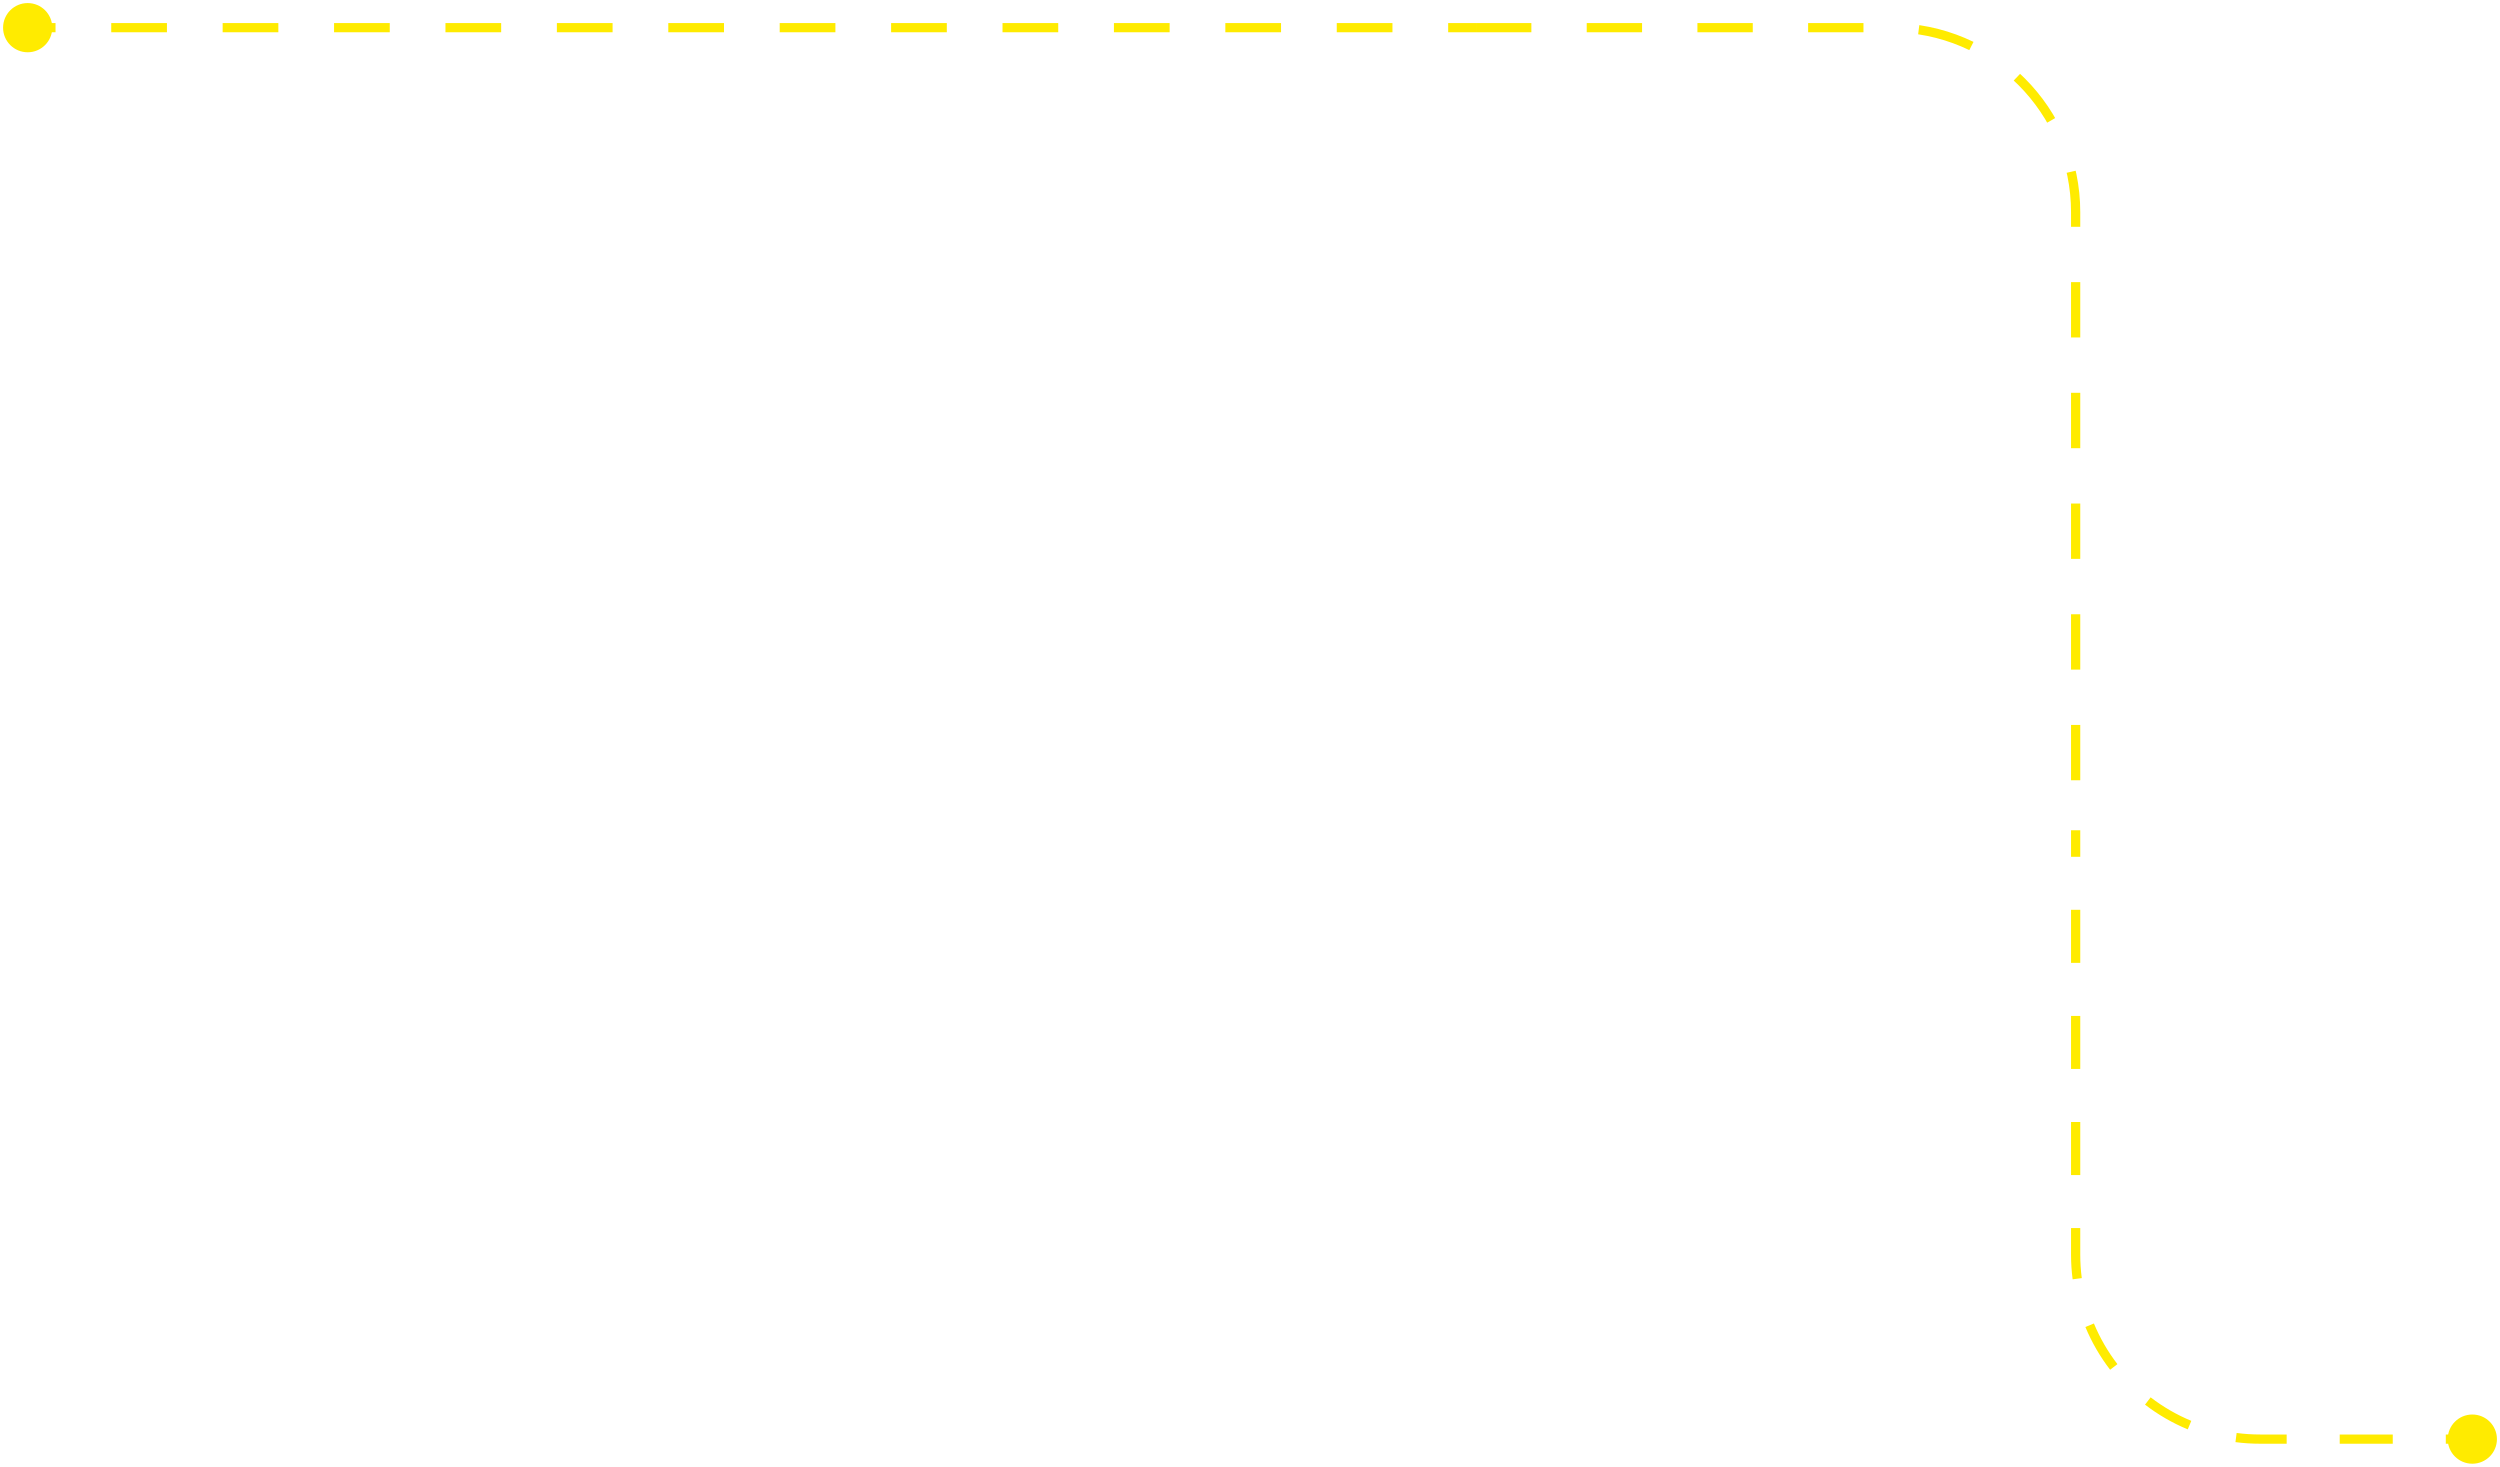
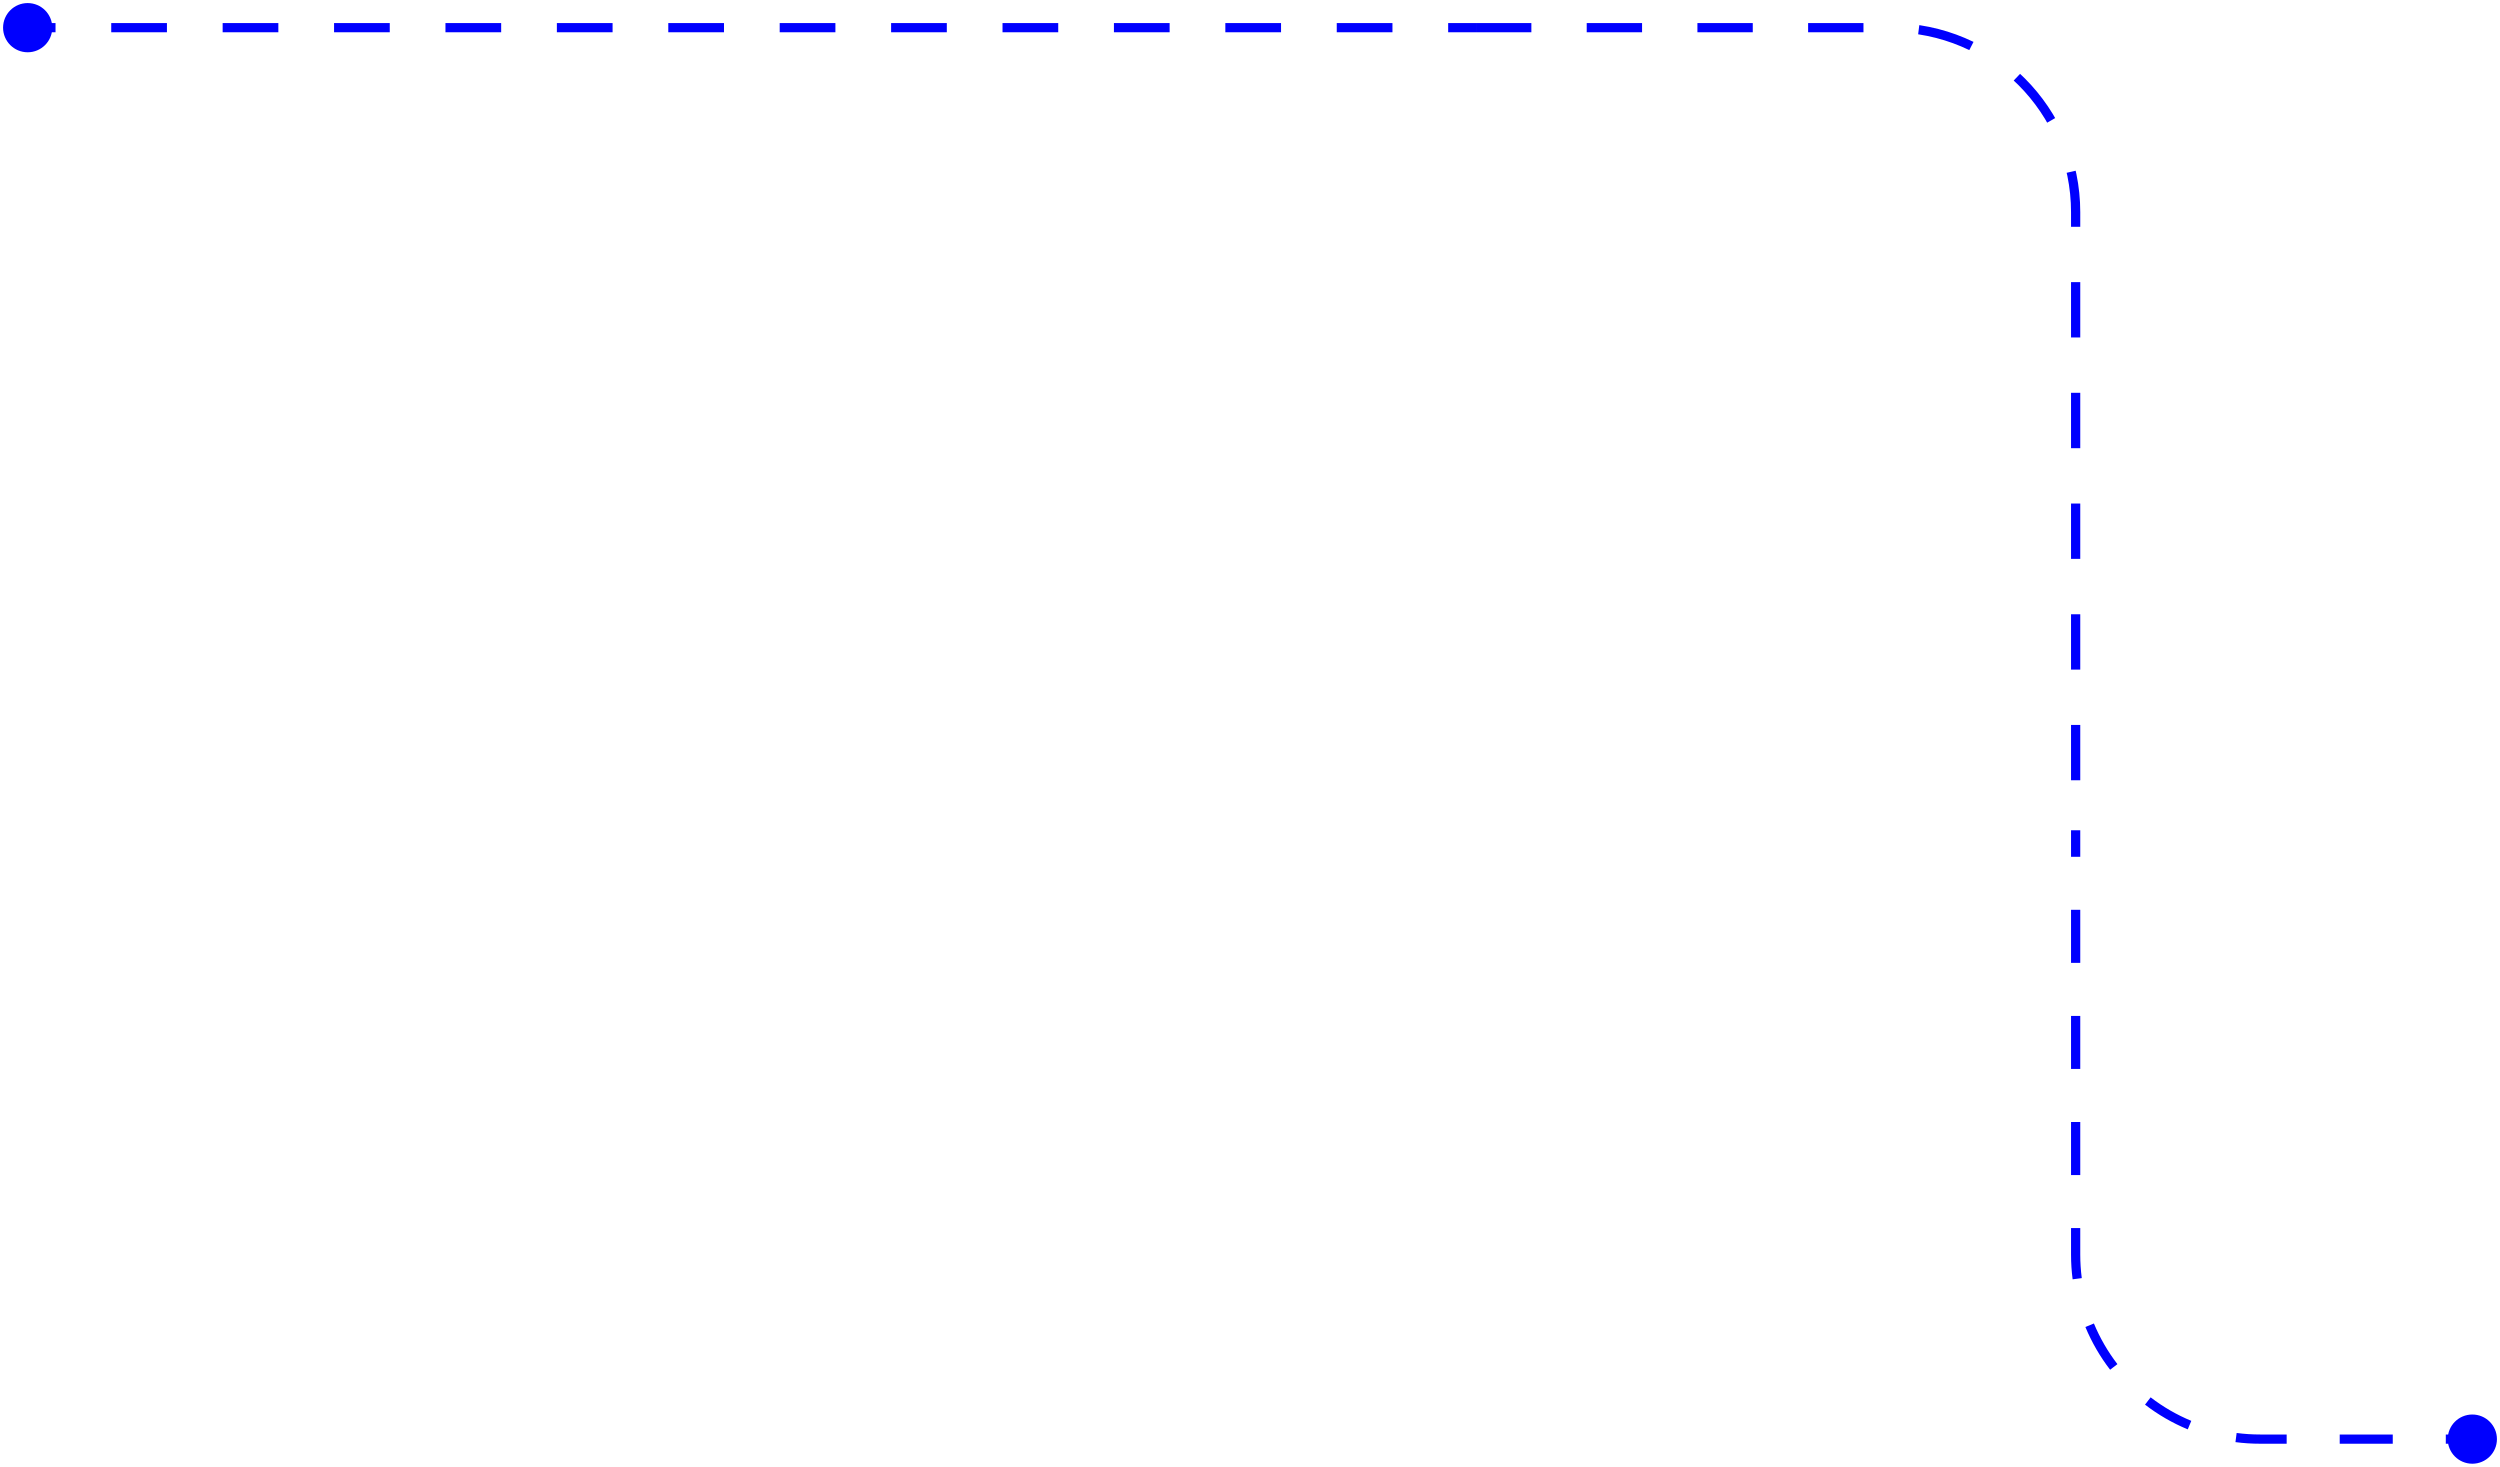
<svg xmlns="http://www.w3.org/2000/svg" width="271" height="159" viewBox="0 0 271 159" fill="none">
-   <path d="M0.333 3C0.333 4.473 1.527 5.667 3 5.667C4.473 5.667 5.667 4.473 5.667 3C5.667 1.527 4.473 0.333 3 0.333C1.527 0.333 0.333 1.527 0.333 3ZM3 3.5L6.019 3.5L6.019 2.5L3 2.5L3 3.5ZM12.058 3.5L18.096 3.5L18.096 2.5L12.058 2.5L12.058 3.5ZM24.135 3.5L30.173 3.5L30.173 2.5L24.135 2.5L24.135 3.5ZM36.212 3.5L42.25 3.5L42.25 2.5L36.212 2.5L36.212 3.5ZM48.288 3.5L54.327 3.5L54.327 2.5L48.288 2.5L48.288 3.5ZM60.365 3.5L66.404 3.5L66.404 2.5L60.365 2.5L60.365 3.5ZM72.442 3.5L78.481 3.5L78.481 2.5L72.442 2.5L72.442 3.5ZM84.519 3.5L90.558 3.5L90.558 2.5L84.519 2.5L84.519 3.5ZM96.596 3.5L102.635 3.5L102.635 2.5L96.596 2.5L96.596 3.5ZM108.673 3.5L114.712 3.5L114.712 2.5L108.673 2.5L108.673 3.5ZM120.75 3.5L126.788 3.5L126.788 2.5L120.75 2.5L120.75 3.5ZM132.827 3.5L138.865 3.5L138.865 2.5L132.827 2.5L132.827 3.5ZM144.904 3.5L150.942 3.5L150.942 2.5L144.904 2.5L144.904 3.5ZM156.981 3.5L160 3.5L160 2.5L156.981 2.5L156.981 3.5Z" fill="#FFEB00" />
-   <path d="M268 153.333C269.473 153.333 270.667 154.527 270.667 156C270.667 157.473 269.473 158.667 268 158.667C266.527 158.667 265.333 157.473 265.333 156C265.333 154.527 266.527 153.333 268 153.333ZM225.5 90L225.5 92.875L224.5 92.875L224.5 90L225.5 90ZM225.5 98.625L225.5 104.375L224.5 104.375L224.5 98.625L225.5 98.625ZM225.5 110.125L225.5 115.875L224.5 115.875L224.5 110.125L225.5 110.125ZM225.5 121.625L225.5 127.375L224.5 127.375L224.5 121.625L225.5 121.625ZM225.5 133.125L225.5 136L224.5 136L224.5 133.125L225.5 133.125ZM225.5 136C225.5 136.864 225.556 137.714 225.665 138.548L224.673 138.677C224.559 137.801 224.5 136.907 224.5 136L225.5 136ZM226.979 143.464C227.637 145.049 228.497 146.529 229.528 147.871L228.736 148.48C227.652 147.07 226.747 145.514 226.056 143.847L226.979 143.464ZM233.129 151.472C234.471 152.503 235.951 153.363 237.536 154.021L237.153 154.944C235.486 154.253 233.93 153.348 232.52 152.264L233.129 151.472ZM242.452 155.335C243.286 155.444 244.136 155.5 245 155.5L245 156.5C244.093 156.5 243.199 156.441 242.323 156.327L242.452 155.335ZM245 155.5L247.875 155.5L247.875 156.5L245 156.5L245 155.5ZM253.625 155.5L259.375 155.5L259.375 156.5L253.625 156.5L253.625 155.5ZM265.125 155.5L268 155.5L268 156.5L265.125 156.5L265.125 155.5ZM268 153.333C269.473 153.333 270.667 154.527 270.667 156C270.667 157.473 269.473 158.667 268 158.667C266.527 158.667 265.333 157.473 265.333 156C265.333 154.527 266.527 153.333 268 153.333ZM225.5 90L225.5 92.875L224.5 92.875L224.5 90L225.5 90ZM225.5 98.625L225.5 104.375L224.5 104.375L224.5 98.625L225.5 98.625ZM225.5 110.125L225.5 115.875L224.5 115.875L224.5 110.125L225.5 110.125ZM225.5 121.625L225.5 127.375L224.5 127.375L224.5 121.625L225.5 121.625ZM225.5 133.125L225.5 136L224.5 136L224.5 133.125L225.5 133.125ZM225.5 136C225.5 136.864 225.556 137.714 225.665 138.548L224.673 138.677C224.559 137.801 224.5 136.907 224.5 136L225.5 136ZM226.979 143.464C227.637 145.049 228.497 146.529 229.528 147.871L228.736 148.48C227.652 147.07 226.747 145.514 226.056 143.847L226.979 143.464ZM233.129 151.472C234.471 152.503 235.951 153.363 237.536 154.021L237.153 154.944C235.486 154.253 233.93 153.348 232.52 152.264L233.129 151.472ZM242.452 155.335C243.286 155.444 244.136 155.5 245 155.5L245 156.5C244.093 156.5 243.199 156.441 242.323 156.327L242.452 155.335ZM245 155.5L247.875 155.5L247.875 156.5L245 156.5L245 155.5ZM253.625 155.5L259.375 155.5L259.375 156.5L253.625 156.5L253.625 155.5ZM265.125 155.5L268 155.5L268 156.5L265.125 156.5L265.125 155.5Z" fill="#FFEB00" />
-   <path d="M160 3L205 3C216.046 3 225 11.954 225 23L225 90.5" stroke="#FFEB00" stroke-dasharray="6 6" />
+   <path d="M0.333 3C0.333 4.473 1.527 5.667 3 5.667C4.473 5.667 5.667 4.473 5.667 3C5.667 1.527 4.473 0.333 3 0.333C1.527 0.333 0.333 1.527 0.333 3ZM3 3.5L6.019 3.5L6.019 2.5L3 2.5L3 3.5ZM12.058 3.5L18.096 3.5L18.096 2.5L12.058 2.5L12.058 3.5ZM24.135 3.5L30.173 3.5L30.173 2.5L24.135 2.5L24.135 3.5ZM36.212 3.5L42.25 3.5L42.25 2.5L36.212 2.5L36.212 3.5ZM48.288 3.5L54.327 3.5L54.327 2.5L48.288 2.5L48.288 3.5ZM60.365 3.5L66.404 3.5L66.404 2.5L60.365 2.5L60.365 3.5ZM72.442 3.5L78.481 3.5L78.481 2.5L72.442 2.5L72.442 3.5ZM84.519 3.5L90.558 3.5L90.558 2.5L84.519 2.5L84.519 3.5ZM96.596 3.5L102.635 3.5L102.635 2.5L96.596 2.5L96.596 3.5ZM108.673 3.5L114.712 3.5L114.712 2.5L108.673 2.5L108.673 3.5ZM120.75 3.5L126.788 3.5L126.788 2.5L120.75 2.5L120.75 3.5ZM132.827 3.5L138.865 3.5L138.865 2.5L132.827 2.5L132.827 3.5ZM144.904 3.5L150.942 3.5L150.942 2.5L144.904 2.5L144.904 3.5ZM156.981 3.5L160 3.5L160 2.5L156.981 2.5L156.981 3.5Z" fill="#0000FE" />
+   <path d="M268 153.333C269.473 153.333 270.667 154.527 270.667 156C270.667 157.473 269.473 158.667 268 158.667C266.527 158.667 265.333 157.473 265.333 156C265.333 154.527 266.527 153.333 268 153.333ZM225.5 90L225.5 92.875L224.5 92.875L224.5 90L225.5 90ZM225.5 98.625L225.5 104.375L224.5 104.375L224.5 98.625L225.5 98.625ZM225.5 110.125L225.5 115.875L224.5 115.875L224.5 110.125L225.5 110.125ZM225.5 121.625L225.5 127.375L224.5 127.375L224.5 121.625L225.5 121.625ZM225.5 133.125L225.5 136L224.5 136L224.5 133.125L225.5 133.125ZM225.5 136C225.5 136.864 225.556 137.714 225.665 138.548L224.673 138.677C224.559 137.801 224.5 136.907 224.5 136L225.5 136ZM226.979 143.464C227.637 145.049 228.497 146.529 229.528 147.871L228.736 148.48C227.652 147.07 226.747 145.514 226.056 143.847L226.979 143.464ZM233.129 151.472C234.471 152.503 235.951 153.363 237.536 154.021L237.153 154.944C235.486 154.253 233.93 153.348 232.52 152.264L233.129 151.472ZM242.452 155.335C243.286 155.444 244.136 155.5 245 155.5L245 156.5C244.093 156.5 243.199 156.441 242.323 156.327L242.452 155.335ZM245 155.5L247.875 155.5L247.875 156.5L245 156.5L245 155.5ZM253.625 155.5L259.375 155.5L259.375 156.5L253.625 156.5L253.625 155.5ZM265.125 155.5L268 155.5L268 156.5L265.125 156.5L265.125 155.5ZM268 153.333C269.473 153.333 270.667 154.527 270.667 156C270.667 157.473 269.473 158.667 268 158.667C266.527 158.667 265.333 157.473 265.333 156C265.333 154.527 266.527 153.333 268 153.333ZM225.5 90L225.5 92.875L224.5 92.875L224.5 90L225.5 90ZM225.5 98.625L225.5 104.375L224.5 104.375L224.5 98.625L225.5 98.625ZM225.5 110.125L225.5 115.875L224.5 115.875L224.5 110.125L225.5 110.125ZM225.5 121.625L225.5 127.375L224.5 127.375L224.5 121.625L225.5 121.625ZM225.5 133.125L225.5 136L224.5 136L224.5 133.125L225.5 133.125ZM225.5 136C225.5 136.864 225.556 137.714 225.665 138.548L224.673 138.677C224.559 137.801 224.5 136.907 224.5 136L225.5 136ZM226.979 143.464C227.637 145.049 228.497 146.529 229.528 147.871L228.736 148.48C227.652 147.07 226.747 145.514 226.056 143.847L226.979 143.464ZM233.129 151.472C234.471 152.503 235.951 153.363 237.536 154.021L237.153 154.944C235.486 154.253 233.93 153.348 232.52 152.264L233.129 151.472ZM242.452 155.335C243.286 155.444 244.136 155.5 245 155.5L245 156.5C244.093 156.5 243.199 156.441 242.323 156.327L242.452 155.335ZM245 155.5L247.875 155.5L247.875 156.5L245 156.5L245 155.5ZM253.625 155.5L259.375 155.5L259.375 156.5L253.625 156.5L253.625 155.5ZM265.125 155.5L268 155.5L268 156.5L265.125 156.5L265.125 155.5Z" fill="#0000FE" />
+   <path d="M160 3L205 3C216.046 3 225 11.954 225 23L225 90.5" stroke="#0000FE" stroke-dasharray="6 6" />
</svg>
